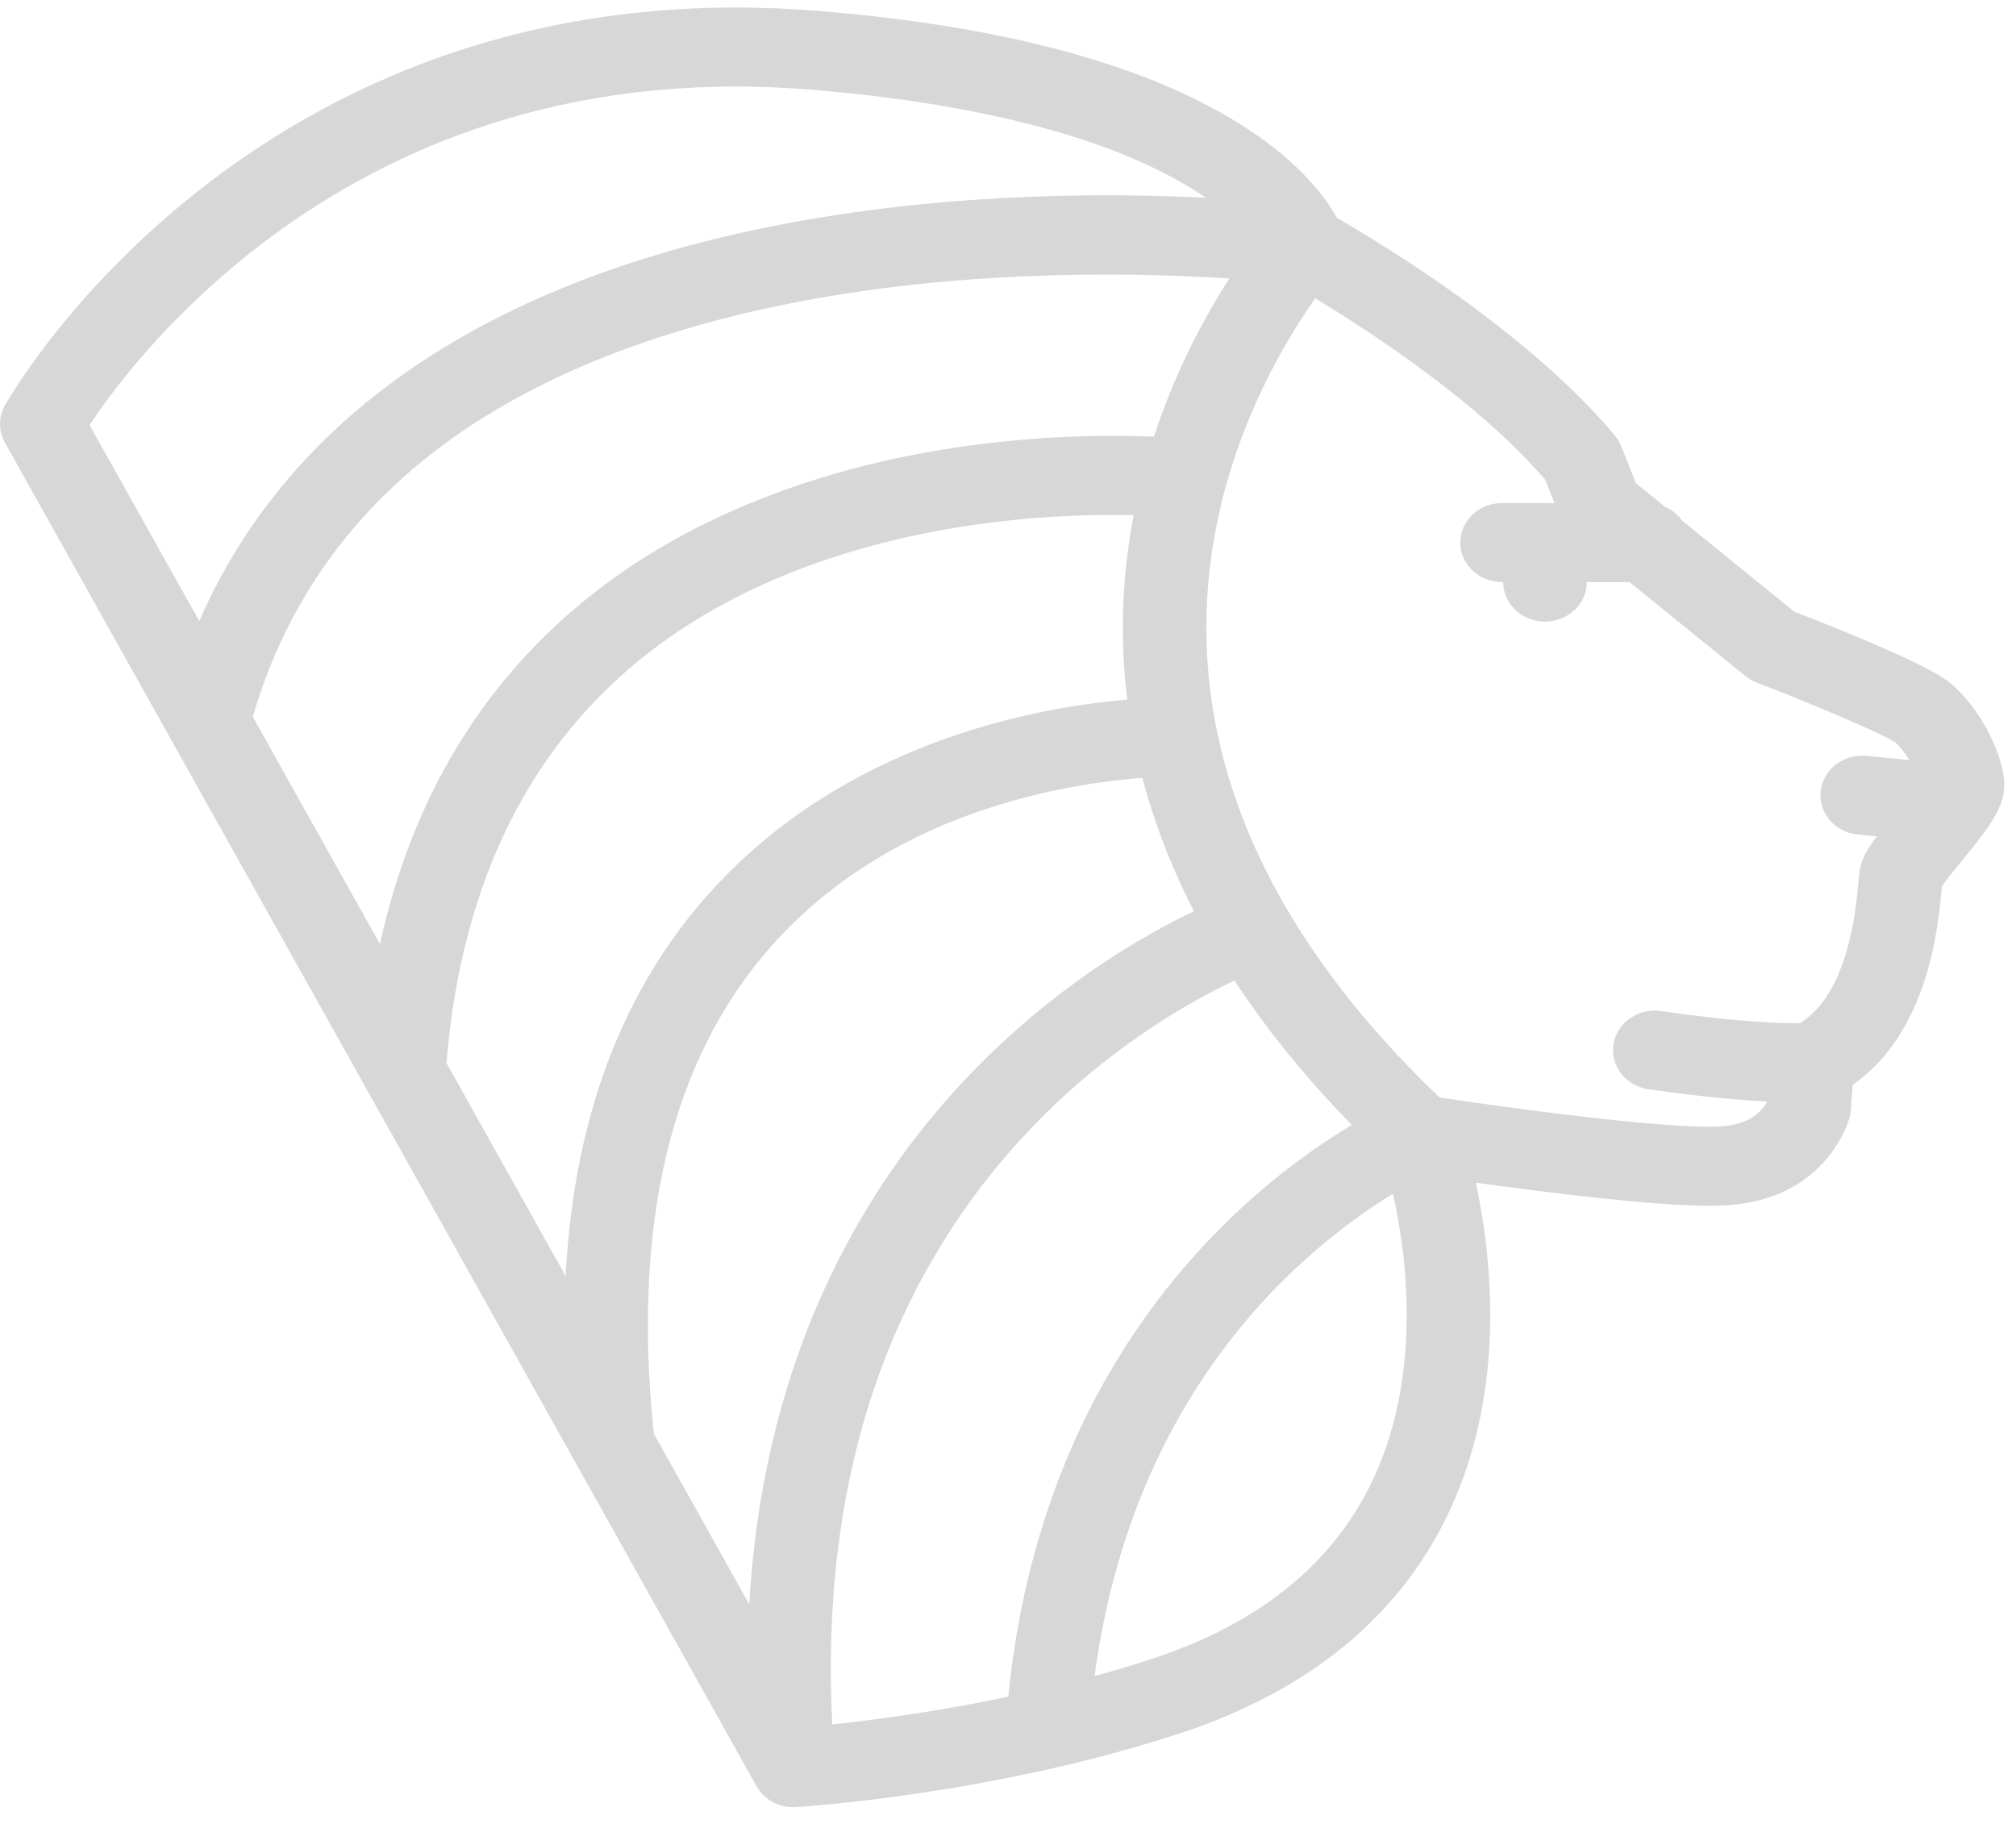
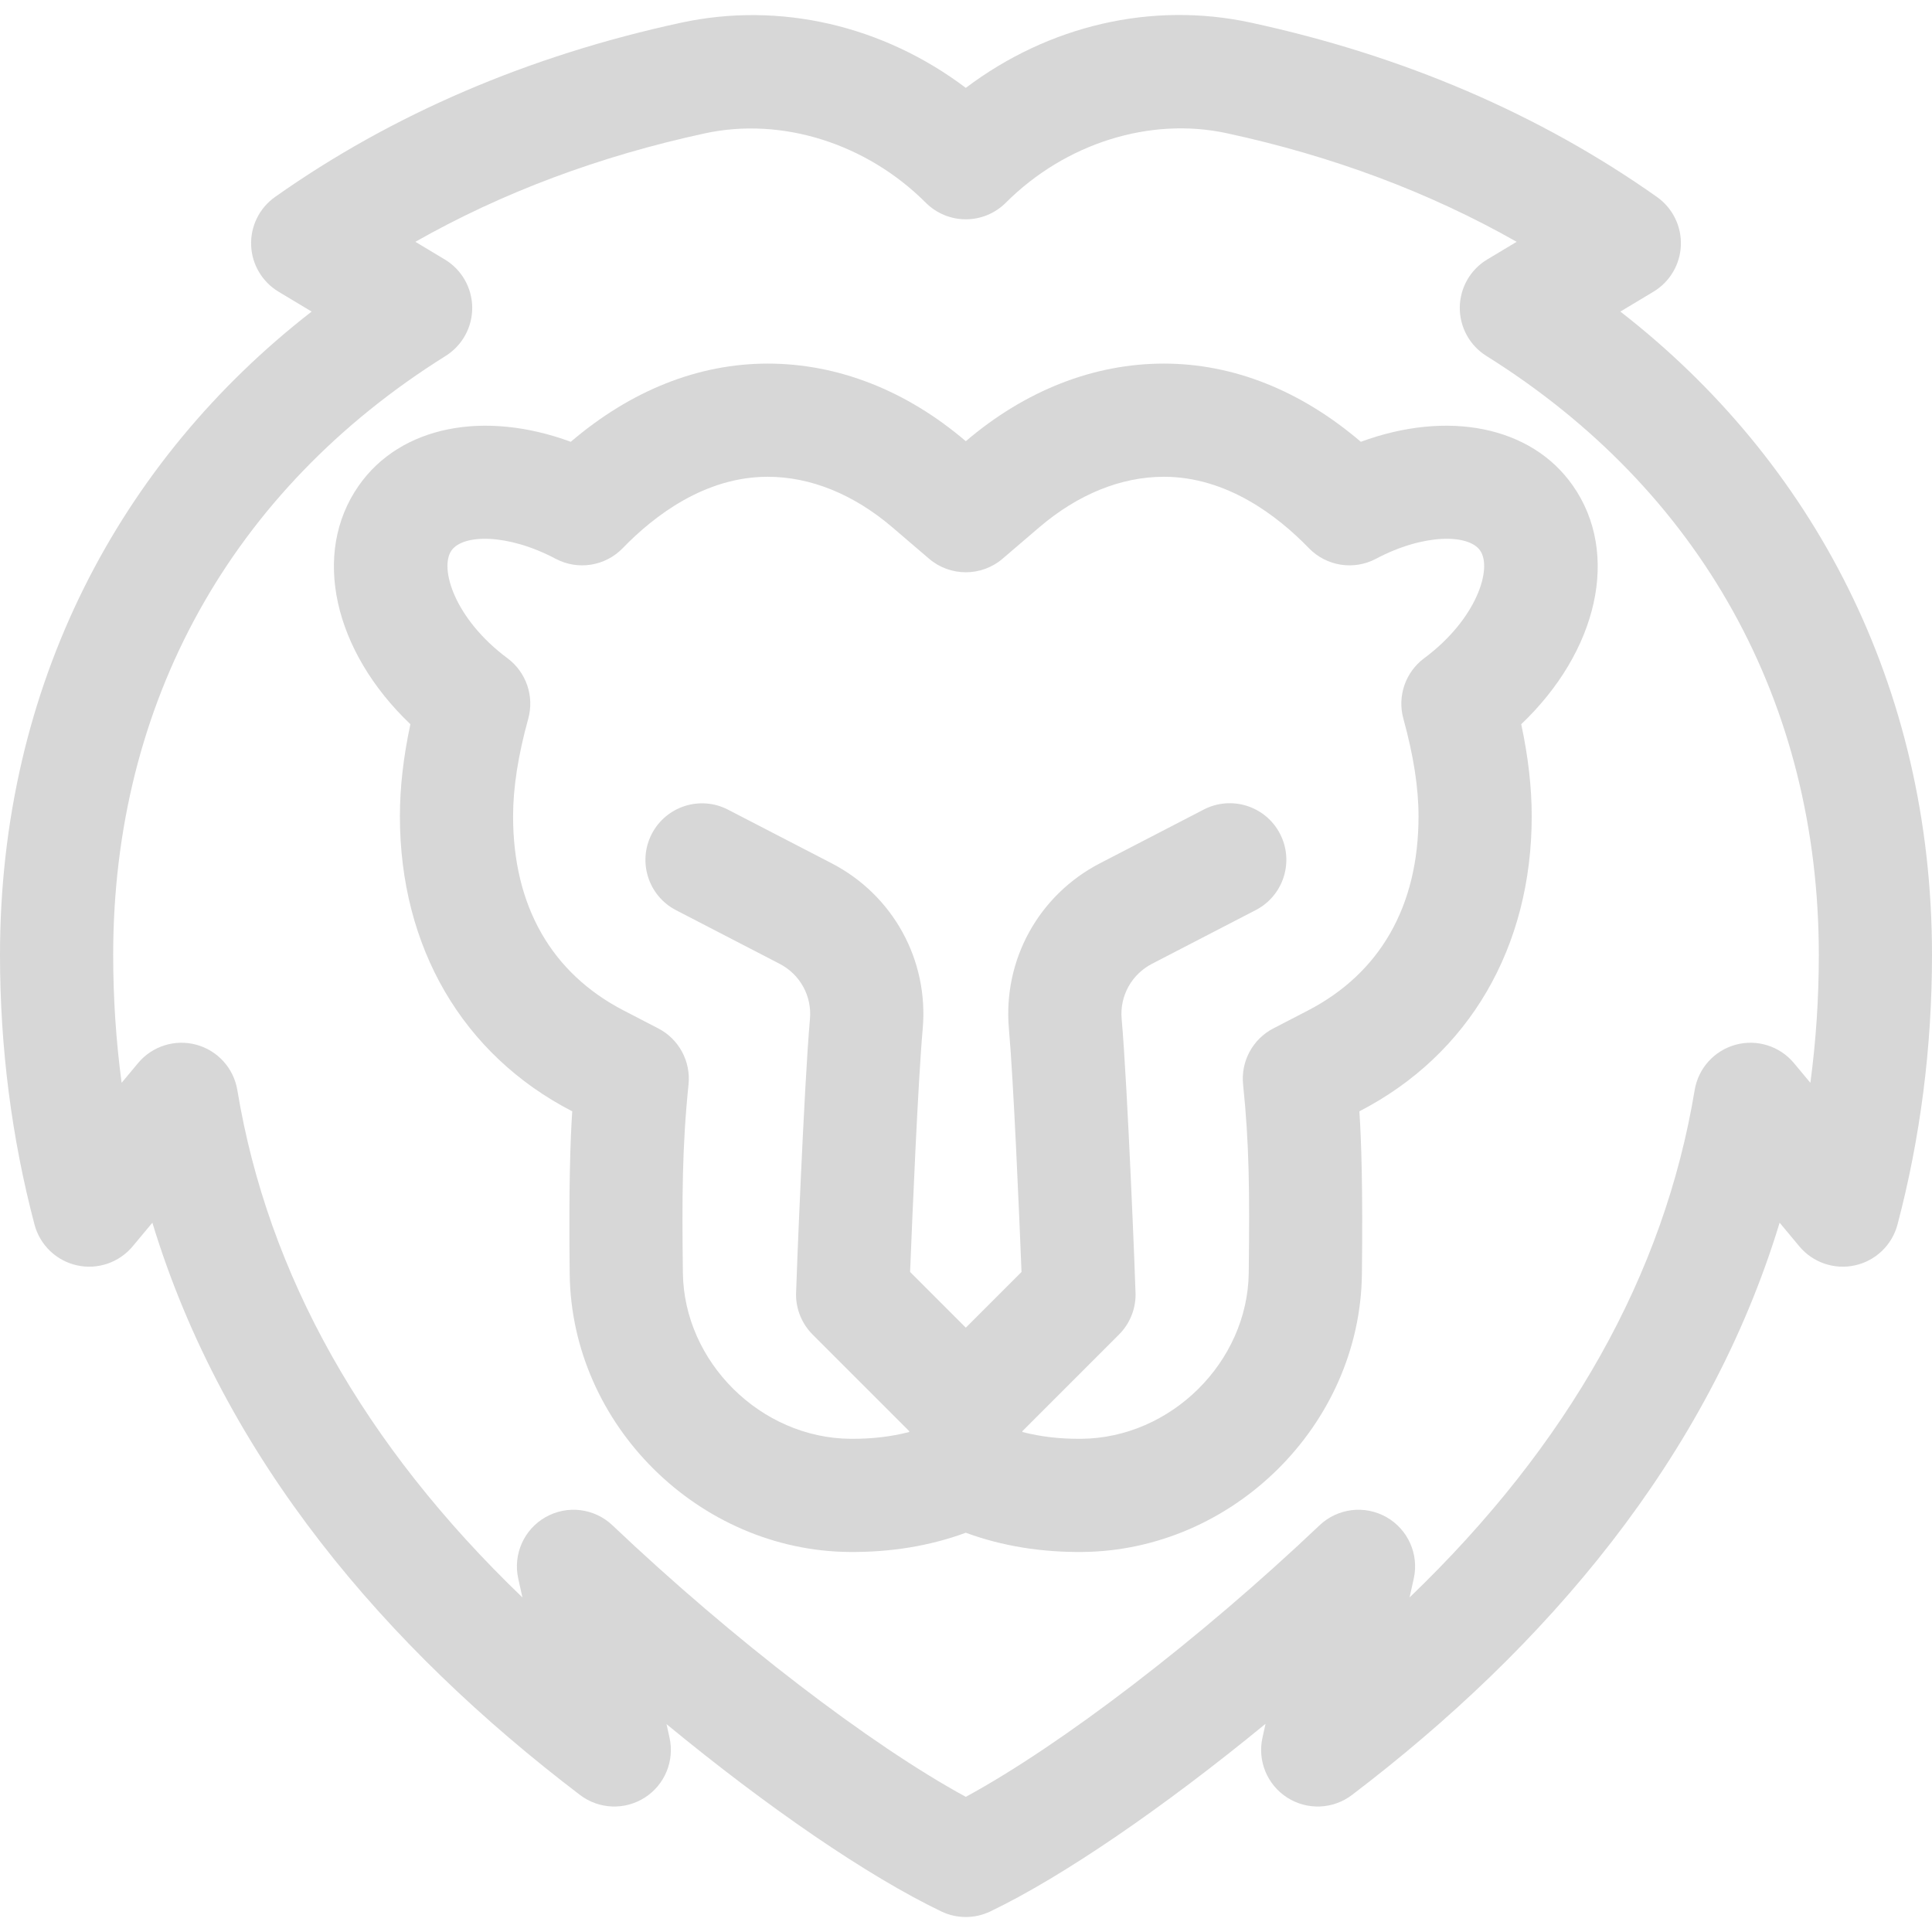
- <svg xmlns="http://www.w3.org/2000/svg" width="63" height="57" viewBox="0 0 63 57" fill="none">
-   <path d="M60.939 21.339C60.262 20.784 57.684 19.739 56.074 19.117L52.569 16.273C52.435 16.084 52.249 15.933 52.03 15.836L51.12 15.098L50.661 13.943C50.615 13.824 50.548 13.711 50.466 13.612C47.759 10.368 43.118 7.579 41.778 6.81C41.44 6.197 40.66 5.122 38.978 4.022C35.977 2.056 31.456 0.817 25.54 0.339C24.686 0.269 23.828 0.235 22.99 0.235C19.37 0.235 15.912 0.887 12.718 2.174C10.164 3.202 7.775 4.636 5.619 6.433C1.949 9.493 0.223 12.546 0.152 12.674C-0.051 13.035 -0.051 13.467 0.152 13.829L23.64 55.819C23.648 55.836 23.659 55.85 23.669 55.868C23.675 55.879 23.682 55.89 23.69 55.901C23.707 55.926 23.724 55.951 23.743 55.973C23.751 55.984 23.759 55.991 23.766 56.002C23.782 56.02 23.797 56.038 23.814 56.056C23.82 56.064 23.828 56.071 23.835 56.08C23.885 56.129 23.937 56.176 23.992 56.215C24 56.223 24.009 56.226 24.017 56.234C24.038 56.248 24.061 56.263 24.082 56.277C24.091 56.281 24.099 56.288 24.11 56.293C24.137 56.31 24.168 56.326 24.198 56.34C24.206 56.346 24.216 56.349 24.225 56.353C24.248 56.364 24.271 56.373 24.294 56.382C24.307 56.387 24.321 56.393 24.336 56.396C24.355 56.404 24.378 56.411 24.397 56.418C24.413 56.422 24.424 56.425 24.437 56.429C24.47 56.438 24.5 56.445 24.535 56.451C24.546 56.454 24.56 56.456 24.573 56.458C24.596 56.462 24.619 56.465 24.644 56.469C24.657 56.469 24.671 56.471 24.684 56.473C24.717 56.474 24.749 56.476 24.784 56.476C24.787 56.476 24.789 56.476 24.791 56.476C24.795 56.476 24.795 56.476 24.799 56.476C24.826 56.476 24.852 56.476 24.879 56.473C25.128 56.458 31.03 56.078 36.826 54.186C44.099 51.81 46.093 46.675 46.486 42.785C46.716 40.498 46.429 38.394 46.12 36.96C48.268 37.258 51.632 37.683 53.425 37.683C53.666 37.683 53.872 37.676 54.056 37.661C57.12 37.419 57.778 35.009 57.803 34.908C57.822 34.839 57.833 34.77 57.837 34.7L57.896 33.902C60.264 32.263 60.57 28.949 60.675 27.797C60.677 27.765 60.681 27.729 60.685 27.696C60.807 27.518 61.075 27.19 61.262 26.961C61.631 26.51 61.931 26.135 62.157 25.799C62.158 25.796 62.16 25.794 62.164 25.79C62.47 25.331 62.634 24.946 62.634 24.541C62.634 23.577 61.843 22.081 60.939 21.339ZM2.799 13.283C3.421 12.342 4.908 10.319 7.345 8.287C9.293 6.664 11.443 5.371 13.739 4.446C16.61 3.29 19.722 2.704 22.99 2.704C23.755 2.704 24.537 2.736 25.319 2.8C28.924 3.091 33.913 3.861 37.204 5.87C37.376 5.975 37.537 6.079 37.684 6.181C34.735 6.031 30.118 6.019 25.235 6.865C20.433 7.695 16.375 9.189 13.177 11.304C9.989 13.412 7.66 16.13 6.227 19.409L2.799 13.283ZM7.901 22.402C8.991 18.64 11.258 15.593 14.647 13.344C17.527 11.435 21.226 10.075 25.643 9.304C30.774 8.41 35.702 8.527 38.416 8.704C37.663 9.873 36.742 11.56 36.061 13.646C34.933 13.598 33.041 13.589 30.785 13.862C25.972 14.441 21.763 16.042 18.615 18.489C15.149 21.182 12.89 24.877 11.873 29.503L7.901 22.402ZM13.949 33.214C13.955 33.18 13.96 33.146 13.962 33.109C14.438 27.566 16.556 23.293 20.257 20.409C23.736 17.699 28.041 16.69 31.038 16.321C32.823 16.101 34.371 16.076 35.426 16.099C35.056 18.027 34.991 19.955 35.228 21.864C32.536 22.089 26.89 23.083 22.677 27.368C19.618 30.479 17.944 34.676 17.676 39.879L13.949 33.214ZM23.413 50.133L20.429 44.8C20.427 44.778 20.427 44.758 20.425 44.739C19.718 37.871 21.111 32.599 24.569 29.07C26.565 27.033 29.197 25.606 32.395 24.831C33.744 24.503 34.92 24.367 35.702 24.31C35.793 24.664 35.897 25.016 36.011 25.368C36.35 26.415 36.784 27.452 37.311 28.477C35.724 29.234 32.972 30.805 30.323 33.566C27.997 35.988 26.225 38.832 25.051 42.018C24.131 44.521 23.583 47.235 23.413 50.133ZM31.508 53.026C29.245 53.5 27.245 53.759 26.009 53.891C25.804 49.866 26.299 46.177 27.486 42.908C28.53 40.046 30.103 37.492 32.166 35.317C34.624 32.73 37.212 31.286 38.577 30.642C39.586 32.184 40.809 33.69 42.245 35.157C41.126 35.823 39.559 36.923 37.955 38.569C36.241 40.328 34.834 42.361 33.771 44.612C32.571 47.157 31.81 49.985 31.508 53.026ZM43.887 42.55C43.424 47.159 40.759 50.287 35.973 51.85C35.386 52.042 34.795 52.218 34.207 52.377C34.528 49.971 35.168 47.729 36.118 45.697C37.051 43.7 38.286 41.895 39.788 40.331C41.115 38.953 42.487 37.945 43.531 37.307C43.81 38.555 44.097 40.475 43.887 42.55ZM58.059 26.081L58.651 26.137C58.36 26.524 58.198 26.806 58.133 27.113C58.108 27.236 58.095 27.367 58.074 27.583C57.993 28.458 57.756 31.04 56.254 31.974C55.759 31.985 54.434 31.963 51.909 31.597C51.196 31.496 50.531 31.959 50.422 32.632C50.313 33.305 50.802 33.937 51.516 34.04C53.184 34.279 54.388 34.383 55.225 34.423C55.117 34.638 54.771 35.125 53.838 35.198C53.729 35.209 53.589 35.212 53.425 35.212C51.299 35.212 46.433 34.514 44.988 34.298C41.788 31.243 39.614 28.018 38.527 24.707C37.64 22.01 37.464 19.238 38.007 16.469C38.661 13.133 40.213 10.577 41.102 9.323C42.782 10.339 46.202 12.563 48.291 14.995L48.579 15.721H46.937C46.219 15.721 45.634 16.274 45.634 16.956C45.634 17.639 46.219 18.191 46.937 18.191H46.976C46.976 18.873 47.561 19.426 48.281 19.426C49.002 19.426 49.587 18.873 49.587 18.191H50.921L54.538 21.123C54.645 21.21 54.763 21.279 54.895 21.33C56.678 22.015 58.842 22.932 59.238 23.212C59.381 23.334 59.536 23.538 59.668 23.753L58.326 23.623C57.607 23.554 56.969 24.047 56.894 24.727C56.82 25.405 57.344 26.011 58.059 26.081Z" fill="#D7D7D7" />
+ <svg xmlns="http://www.w3.org/2000/svg" version="1.1" width="512" height="512" x="0" y="0" viewBox="0 0 512.102 512.102" style="enable-background:new 0 0 512 512" xml:space="preserve" class="">
+   <g>
+     <g>
+       <g>
+         <path d="m416.903 128.715c-11.08-15.825-33.244-20.064-56.195-11.61-15.924-13.598-33.798-20.729-52.208-20.729-18.576 0-36.725 7.11-52.5 20.571-15.764-13.456-33.92-20.571-52.5-20.571-18.41 0-36.284 7.13-52.208 20.729-22.952-8.455-45.116-4.215-56.195 11.61-12.634 18.043-6.59 43.94 13.682 63.248-1.866 8.715-2.779 16.767-2.779 24.413 0 34.695 16.626 63.183 45.604 78.155l.075.039c-.512 7.628-.943 20.379-.671 43.15.478 40.03 34.291 73.327 74.167 73.653 11.014.088 21.388-1.622 30.825-5.102 9.752 3.6 20.178 5.186 30.825 5.102 39.878-.326 73.689-33.625 74.167-73.653.272-22.774-.159-35.523-.671-43.15l.064-.033c28.989-14.978 45.615-43.466 45.615-78.161 0-7.647-.913-15.699-2.778-24.412 20.274-19.306 26.317-45.202 13.681-63.249zm-39.407 45.757c-4.969 3.692-7.159 10.058-5.515 16.026 2.704 9.811 4.019 18.276 4.019 25.879 0 23.764-10.161 41.575-29.396 51.513l-9.082 4.702c-5.47 2.832-8.652 8.719-8.026 14.846 1.611 15.634 1.763 27.789 1.499 49.924-.282 23.662-20.622 43.817-44.414 44.012-5.578.05-10.797-.56-15.58-1.803v-.228l25.606-25.606c2.813-2.813 4.394-6.628 4.394-10.607 0-1.758-2.111-55.322-3.692-73.064-.54-6.059 2.62-11.79 8.049-14.601l27.501-14.239c7.356-3.809 10.232-12.861 6.423-20.217-3.809-7.357-12.86-10.232-20.217-6.424l-27.501 14.239c-16.288 8.433-25.762 25.667-24.137 43.905 1.233 13.831 2.759 49.763 3.34 64.422l-14.767 14.765-14.766-14.766c.581-14.659 2.107-50.59 3.339-64.419 1.625-18.241-7.85-35.475-24.141-43.908l-27.454-14.21c-7.355-3.807-16.408-.932-20.216 6.426-3.808 7.357-.931 16.408 6.426 20.217l27.454 14.21c5.43 2.811 8.589 8.542 8.049 14.602-1.581 17.739-3.691 71.304-3.691 73.062 0 3.978 1.581 7.793 4.394 10.607l25.606 25.605v.227c-4.796 1.246-10.014 1.854-15.58 1.805-23.792-.195-44.132-20.349-44.414-44.012-.239-19.996-.202-33.352 1.499-49.923.626-6.127-2.556-12.015-8.026-14.847l-9.093-4.708c-19.225-9.932-29.386-27.743-29.386-51.508 0-7.599 1.315-16.064 4.02-25.879 1.645-5.967-.545-12.332-5.513-16.025-13.983-10.392-18.126-23.851-14.835-28.551 3.067-4.381 14.89-4.549 27.601 2.187 5.899 3.126 13.153 1.977 17.797-2.818 8.357-8.628 21.809-18.914 38.43-18.914 11.343 0 22.761 4.629 33.007 13.375l9.741 8.335c5.614 4.803 13.89 4.803 19.504 0l9.728-8.324c10.259-8.757 21.677-13.386 33.02-13.386 16.621 0 30.072 10.285 38.43 18.914 4.644 4.795 11.898 5.944 17.797 2.818 12.709-6.734 24.534-6.568 27.601-2.186 3.292 4.701-.849 18.16-14.832 28.55z" fill="#d7d7d7" data-original="#000000" style="" class="" />
+         <path d="m429.496 82.586 8.769-5.261c4.347-2.608 7.083-7.235 7.272-12.301.19-5.066-2.192-9.885-6.332-12.811-31.061-21.953-67.3-37.507-107.712-46.228-26.243-5.663-53.589.777-75.493 17.305-21.897-16.516-49.242-22.943-75.49-17.268-40.396 8.733-76.603 24.274-107.612 46.19-4.14 2.926-6.521 7.745-6.332 12.811.19 5.066 2.926 9.693 7.273 12.301l8.768 5.261c-50.902 39.526-82.607 99.162-82.607 170.544 0 24.436 3.077 48.476 9.145 71.453 1.433 5.426 5.776 9.599 11.255 10.814 5.478 1.216 11.178-.73 14.771-5.041l5.217-6.261c18.992 62.453 62.018 112.641 113.355 151.687 5.011 3.812 11.87 4.088 17.17.693 5.302-3.395 7.919-9.74 6.554-15.885l-.796-3.583c26.836 22.105 53.26 40.257 72.842 49.649 2.05.984 4.269 1.475 6.487 1.475s4.437-.492 6.487-1.475c19.323-9.268 46.115-27.693 72.964-49.74l-.817 3.674c-1.365 6.146 1.252 12.49 6.554 15.885 5.302 3.396 12.16 3.119 17.17-.693 51.338-39.047 94.364-89.234 113.356-151.687l5.217 6.261c3.592 4.311 9.292 6.257 14.771 5.041 5.479-1.215 9.822-5.387 11.255-10.814 6.068-22.977 9.145-47.018 9.145-71.453.001-71.339-31.671-130.993-82.606-170.543zm50.367 204.425-4.348-5.218c-3.756-4.507-9.795-6.411-15.457-4.872s-9.907 6.237-10.865 12.026c-8.101 48.949-33.465 94.038-75.569 134.478l1.109-4.989c1.431-6.44-1.514-13.059-7.255-16.308-5.742-3.249-12.932-2.366-17.716 2.176-31.823 30.213-68.397 58.2-93.76 71.971-25.26-13.73-61.792-41.714-93.662-71.971-4.793-4.55-11.984-5.42-17.716-2.176-5.741 3.249-8.686 9.868-7.255 16.308l1.109 4.989c-42.103-40.44-67.468-85.53-75.569-134.479-.958-5.789-5.203-10.487-10.865-12.026-5.658-1.538-11.7.365-15.457 4.872l-4.348 5.218c-1.489-11.129-2.239-22.452-2.239-33.881 0-66.844 31.296-123.234 88.123-158.784 4.425-2.768 7.093-7.637 7.044-12.856s-2.807-10.038-7.283-12.723l-7.785-4.671c22.988-13.045 48.709-22.688 76.749-28.75 20.367-4.403 42.799 2.644 58.545 18.39 2.813 2.813 6.628 4.394 10.607 4.394s7.793-1.58 10.607-4.394c15.758-15.758 38.197-22.819 58.557-18.425 28.062 6.056 53.814 15.71 76.842 28.783l-7.788 4.672c-4.476 2.685-7.233 7.504-7.282 12.723-.048 5.219 2.62 10.088 7.044 12.856 56.827 35.55 88.123 91.94 88.123 158.784 0 11.43-.75 22.753-2.24 33.883z" fill="#d7d7d7" data-original="#000000" style="" class="" />
+       </g>
+     </g>
+   </g>
</svg>
